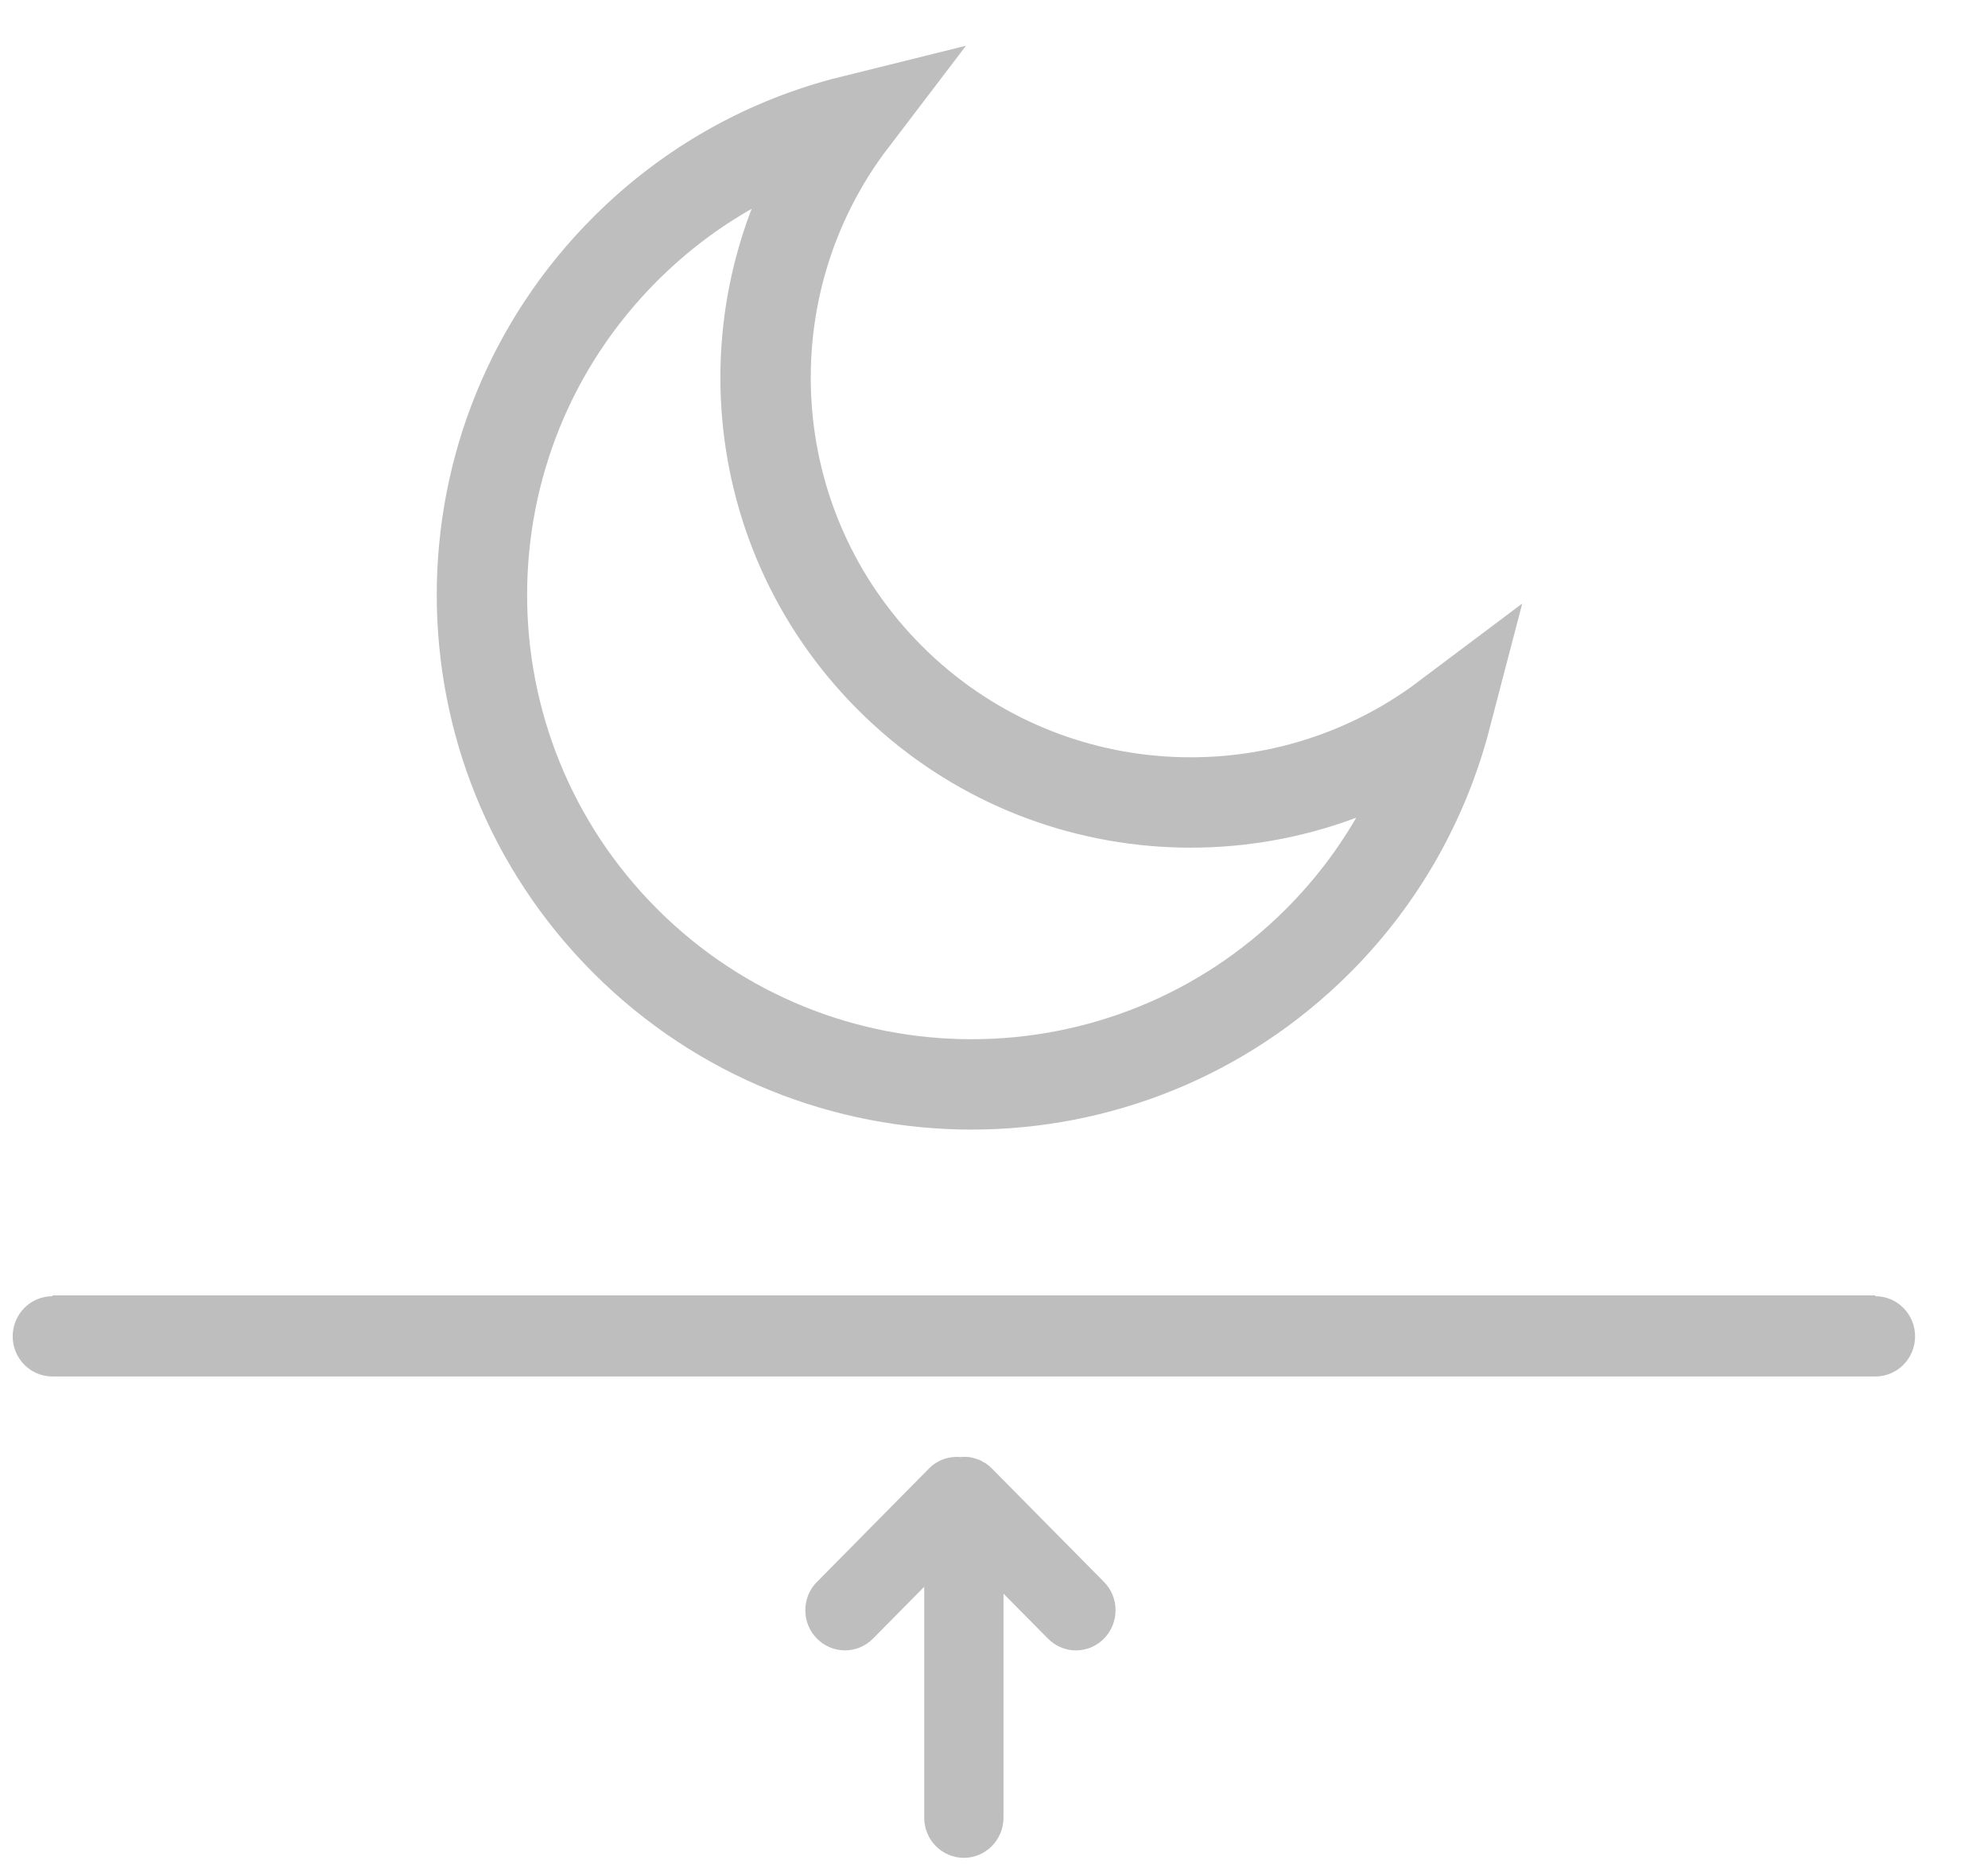
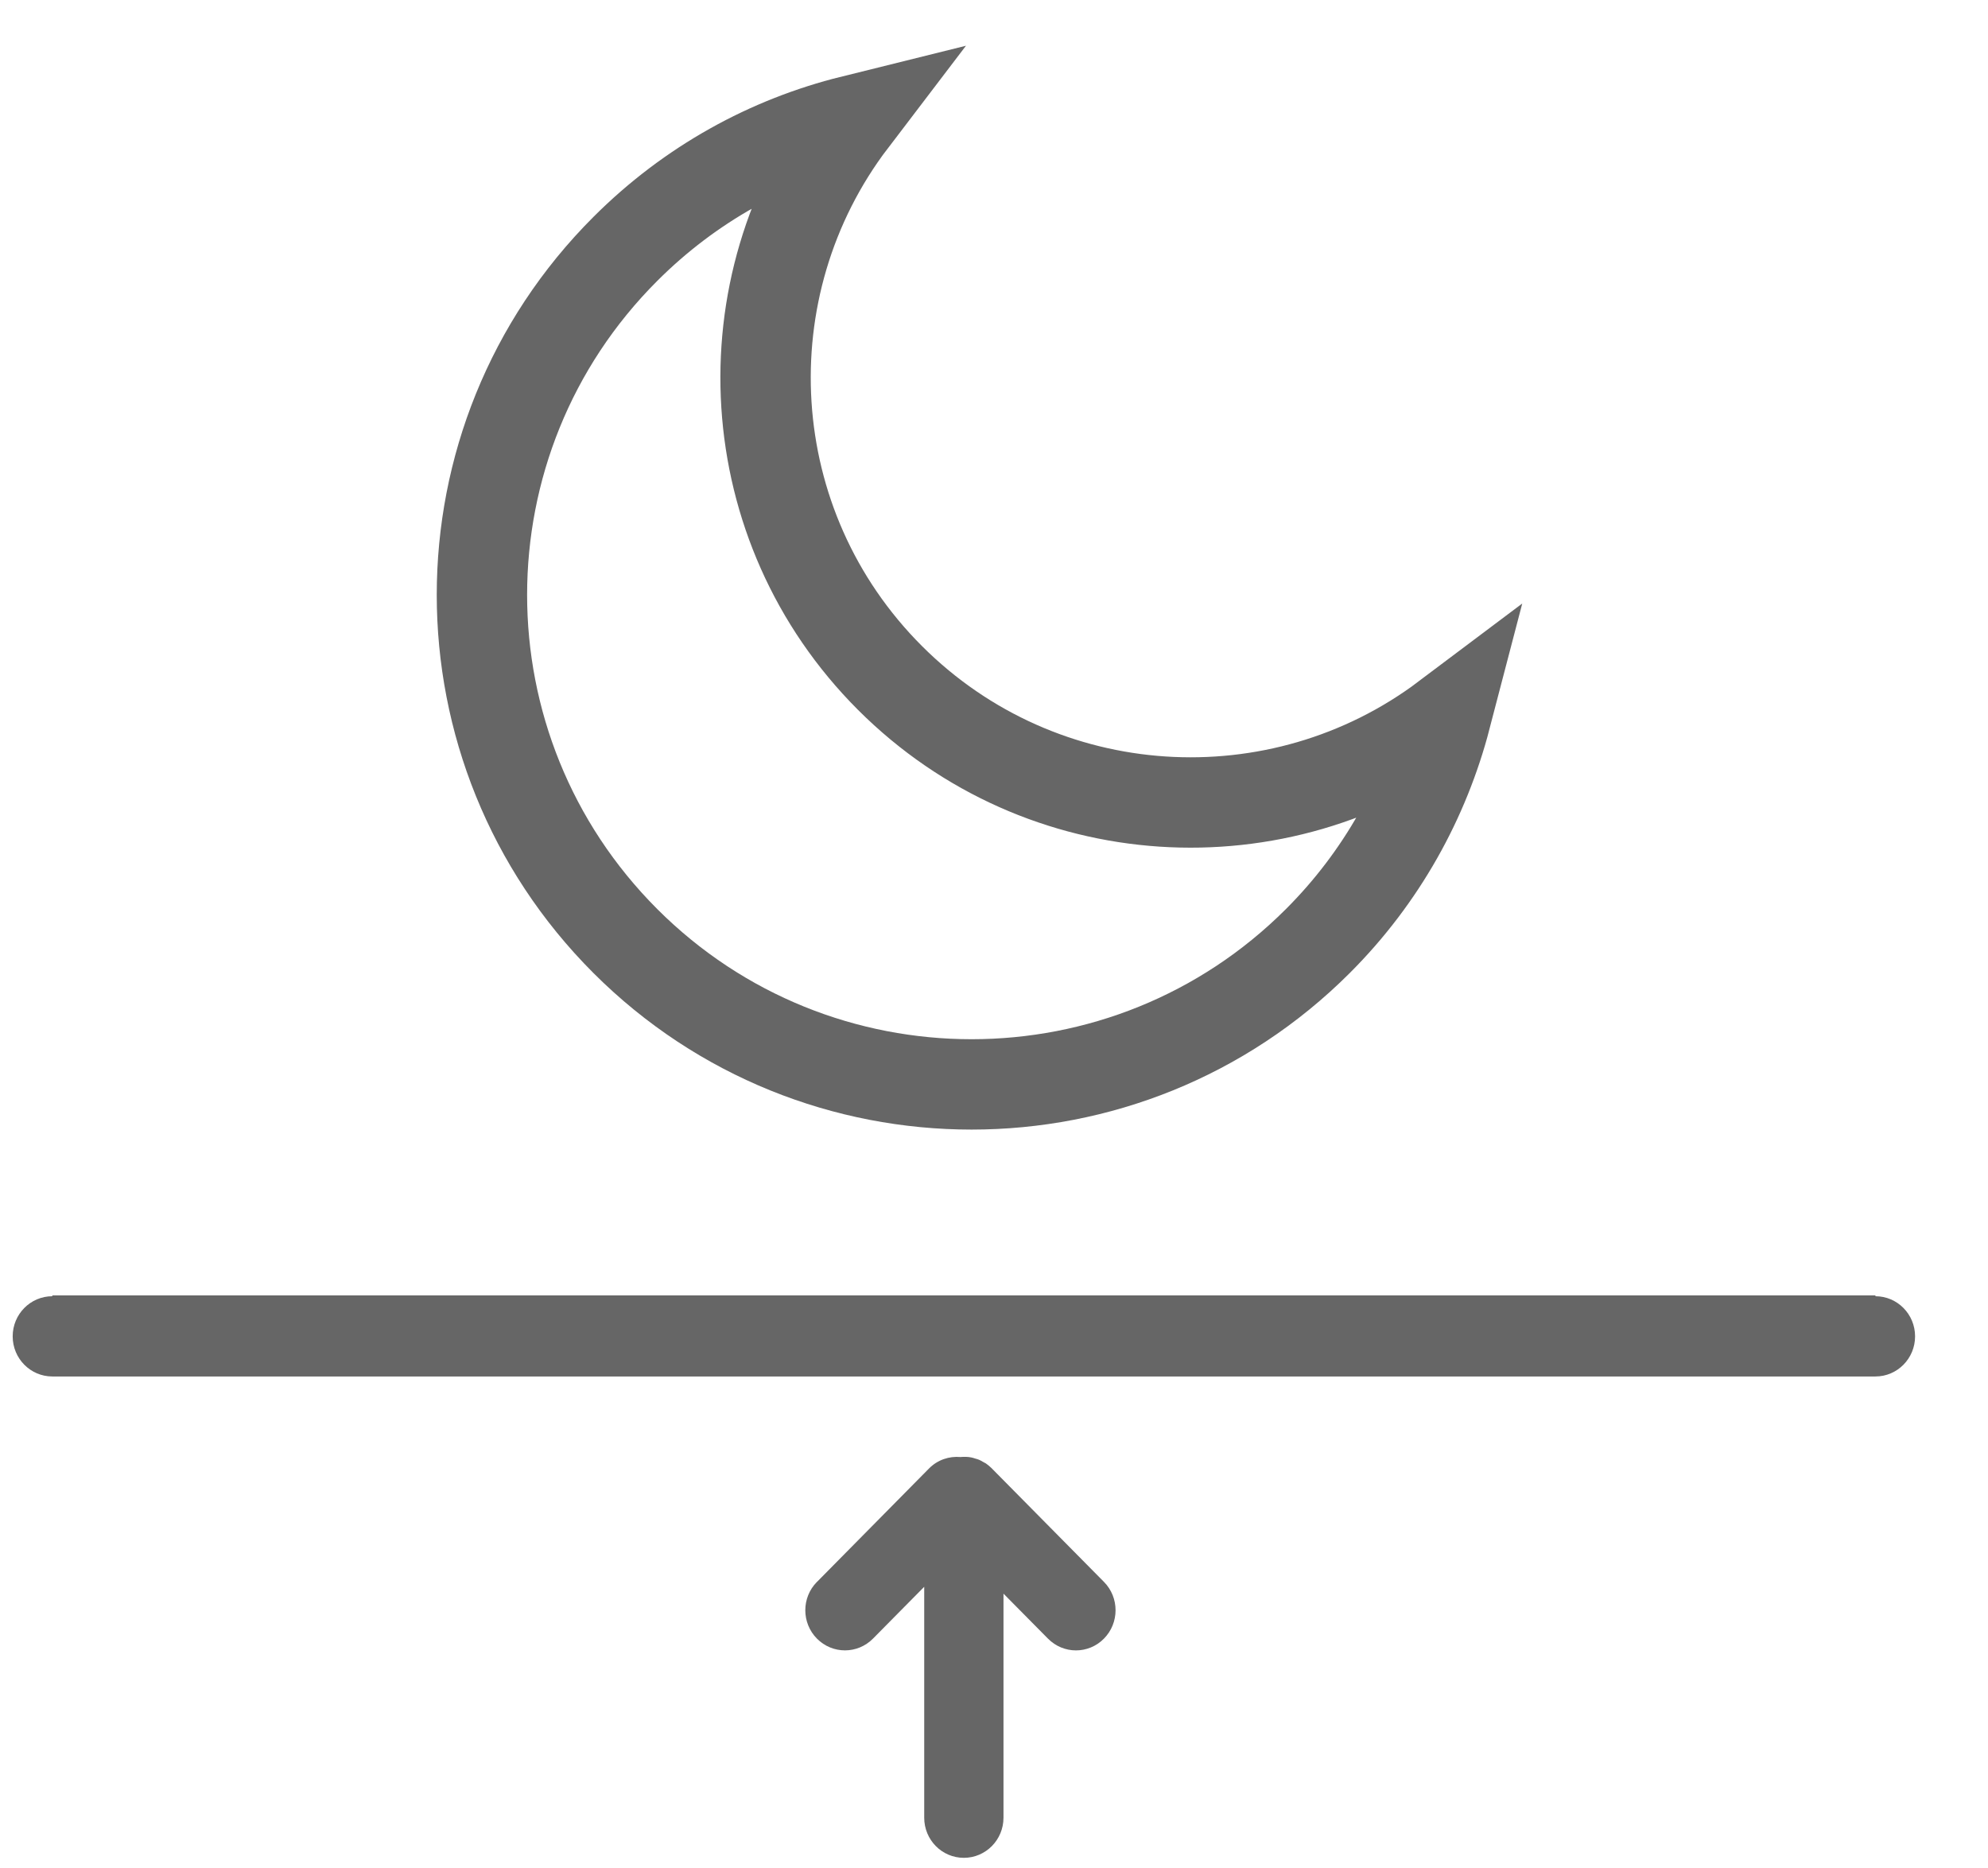
<svg xmlns="http://www.w3.org/2000/svg" width="33px" height="31px" viewBox="0 0 33 31" version="1.1">
-   <g id="Page-1" stroke="none" stroke-width="1" fill="none" fill-rule="evenodd" opacity="0.254">
+   <g id="Page-1" stroke="none" stroke-width="1" fill="none" fill-rule="evenodd" opacity="0.6">
    <g id="Praktijk-Planner" transform="translate(-546, -516)" fill-rule="nonzero">
      <g id="Group-4" transform="translate(481, 453)">
        <g id="Group-3" transform="translate(7.806818, 11)">
          <g id="Group-10" transform="translate(57.40371, 54)">
            <g id="noun_Moon_810789" transform="translate(7.289474, 0)" stroke="#000000" stroke-width="1.5">
              <path d="M14.375,13.621 C15.439,12.558 16.146,11.267 16.5,9.91 C13.735,11.989 9.791,11.769 7.275,9.255 C4.749,6.731 4.537,2.767 6.646,0 C5.266,0.342 3.96,1.052 2.881,2.131 C-0.294,5.303 -0.294,10.445 2.881,13.621 C6.055,16.793 11.201,16.793 14.375,13.621 Z" id="Path" />
            </g>
            <path d="M30.921,19.516 L30.921,19.502 L0.658,19.502 L0.658,19.516 C0.295,19.516 3.35731443e-13,19.814 3.35731443e-13,20.182 C3.35731443e-13,20.55 0.295,20.848 0.658,20.848 L30.921,20.848 C31.284,20.848 31.579,20.55 31.579,20.182 C31.579,19.814 31.284,19.516 30.921,19.516 Z" id="Path" fill="#000000" />
            <path d="M16.255,22.376 C16.255,22.375 16.255,22.375 16.255,22.375 C16.255,22.375 16.255,22.375 16.254,22.374 C16.252,22.372 16.249,22.371 16.247,22.368 C16.218,22.34 16.188,22.314 16.154,22.291 C16.138,22.281 16.121,22.274 16.104,22.264 C16.083,22.252 16.063,22.239 16.04,22.23 C16.02,22.222 15.998,22.216 15.976,22.21 C15.957,22.204 15.938,22.197 15.917,22.193 C15.856,22.18 15.795,22.18 15.732,22.185 C15.546,22.169 15.354,22.23 15.211,22.375 L13.352,24.257 C13.351,24.257 13.351,24.258 13.35,24.258 C13.093,24.518 13.093,24.939 13.35,25.199 C13.608,25.46 14.024,25.459 14.281,25.199 L15.131,24.339 L15.131,28.172 C15.131,28.54 15.425,28.838 15.789,28.838 C16.152,28.838 16.447,28.54 16.447,28.172 L16.447,24.453 L17.185,25.199 C17.442,25.46 17.858,25.46 18.115,25.199 C18.371,24.939 18.372,24.518 18.115,24.258 L16.255,22.376 Z" id="Path" fill="#000000" />
          </g>
        </g>
      </g>
    </g>
  </g>
</svg>
